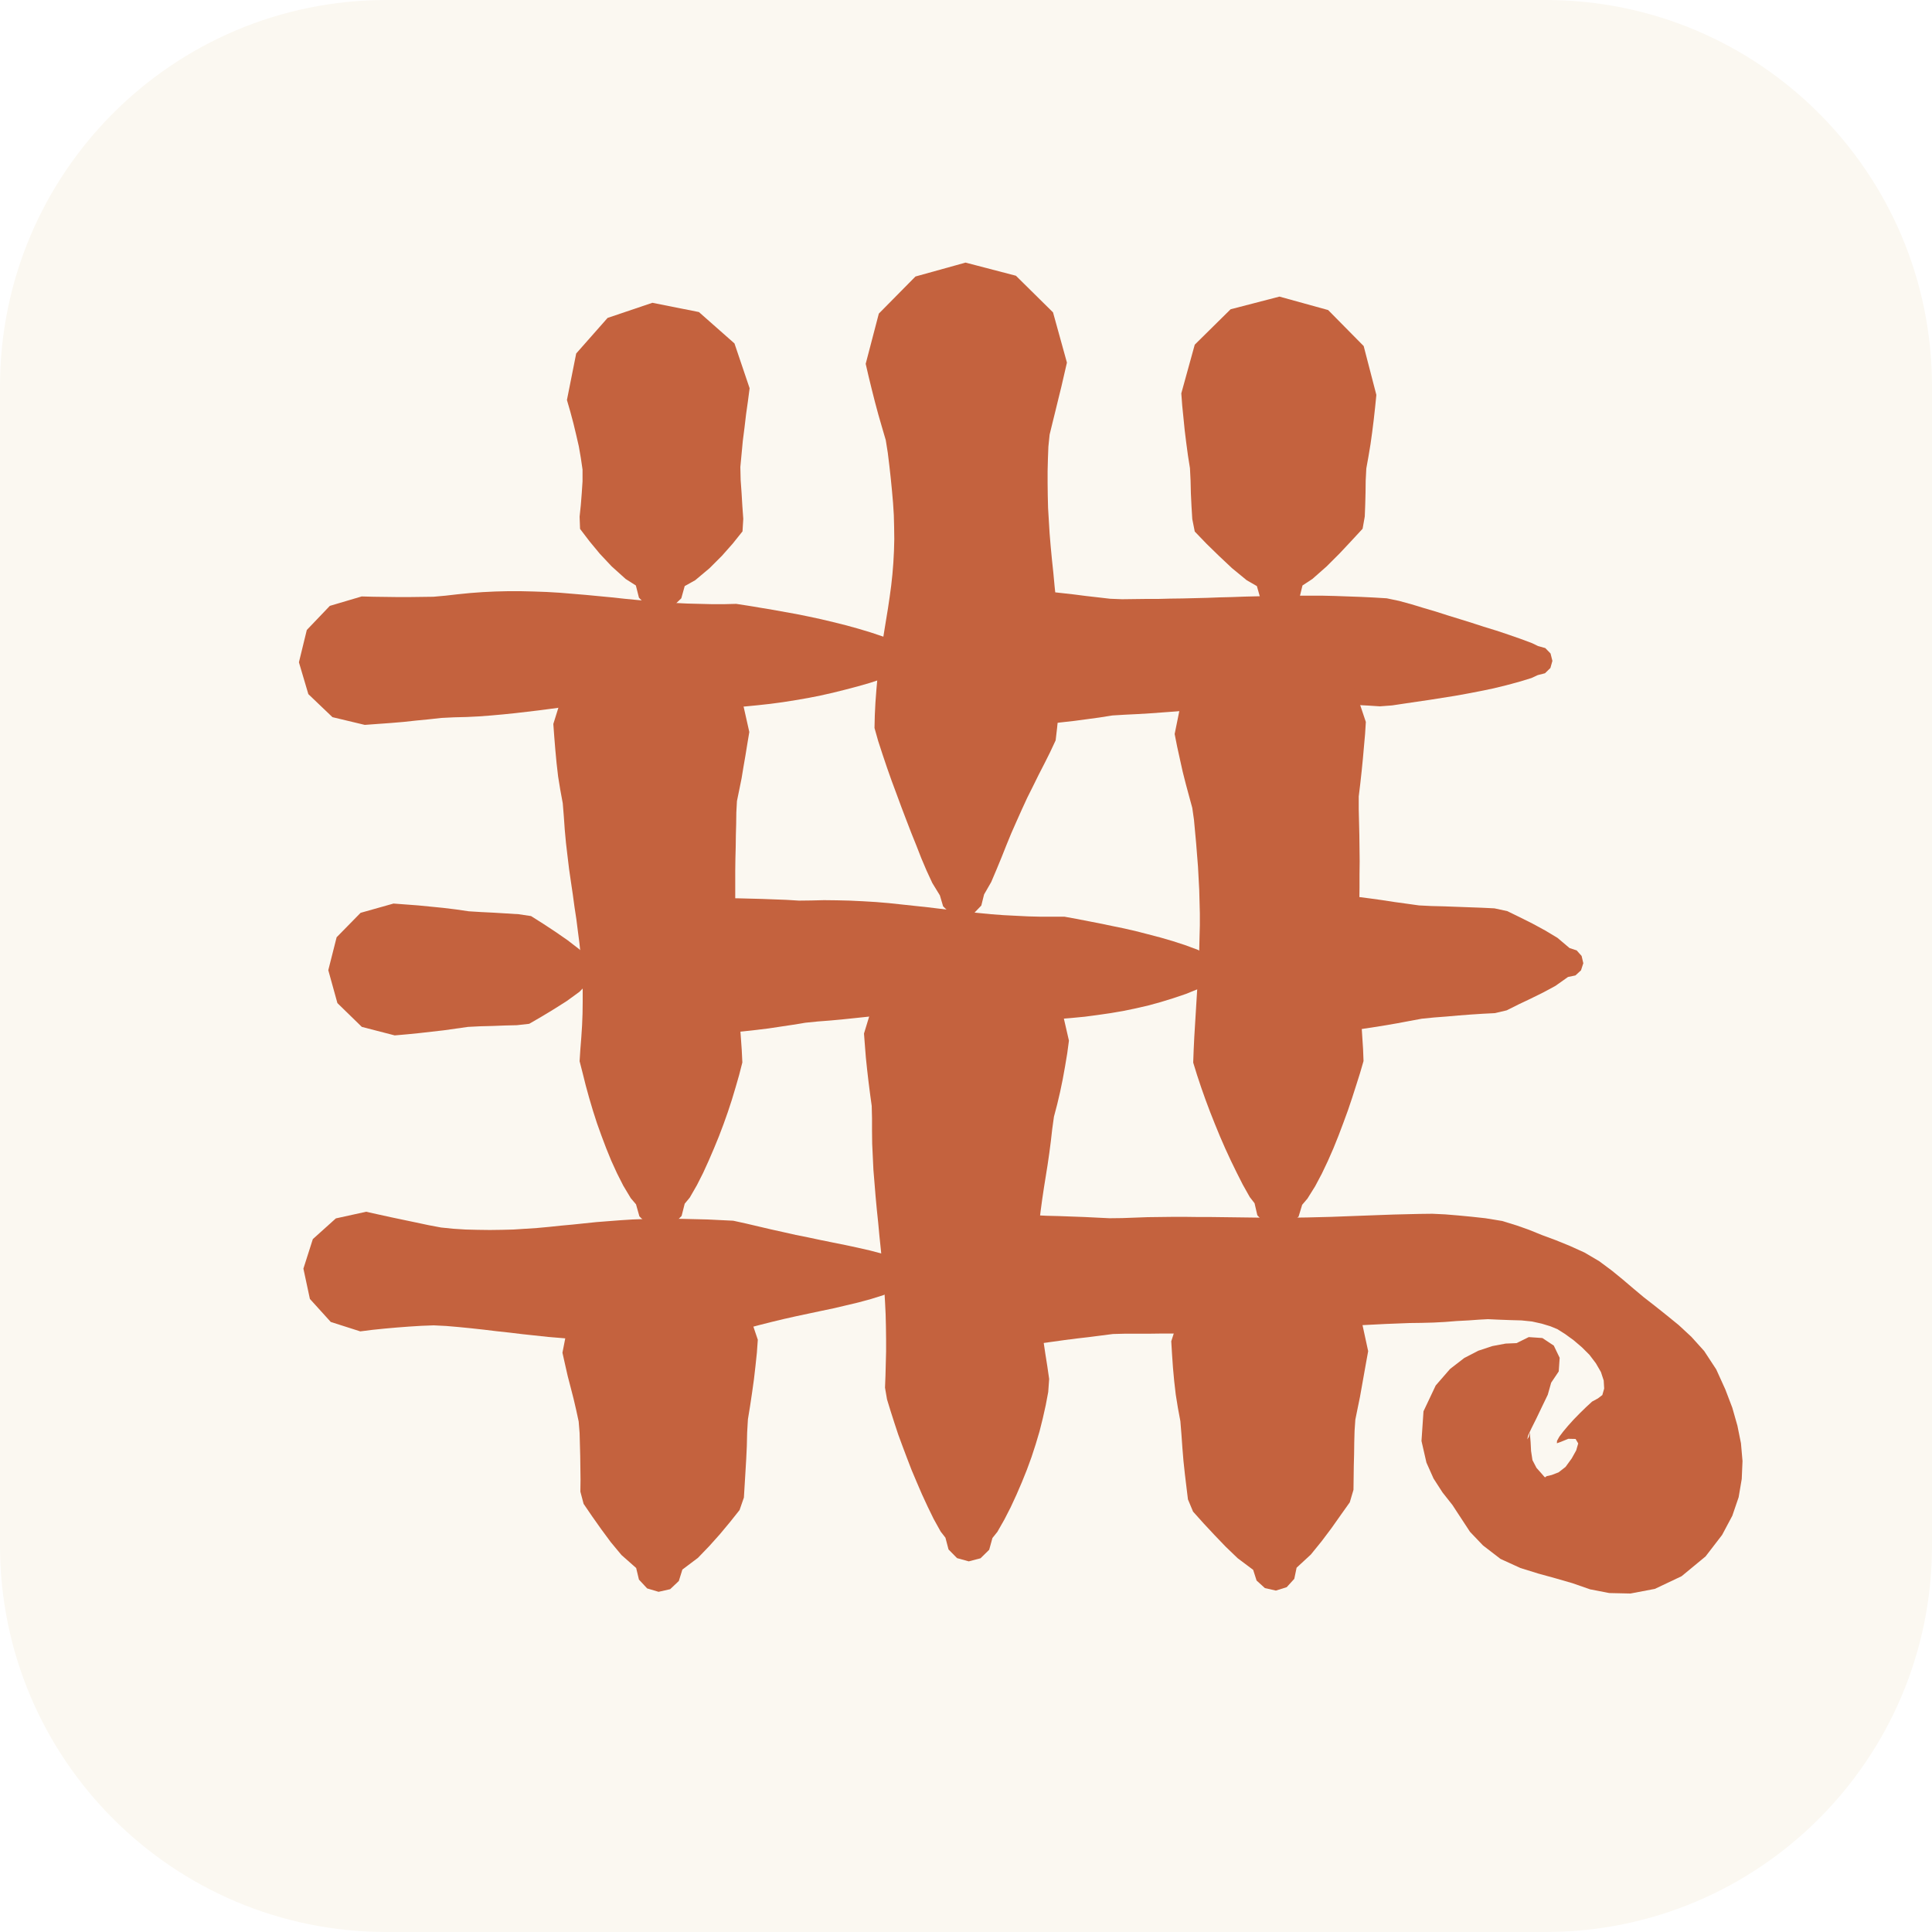
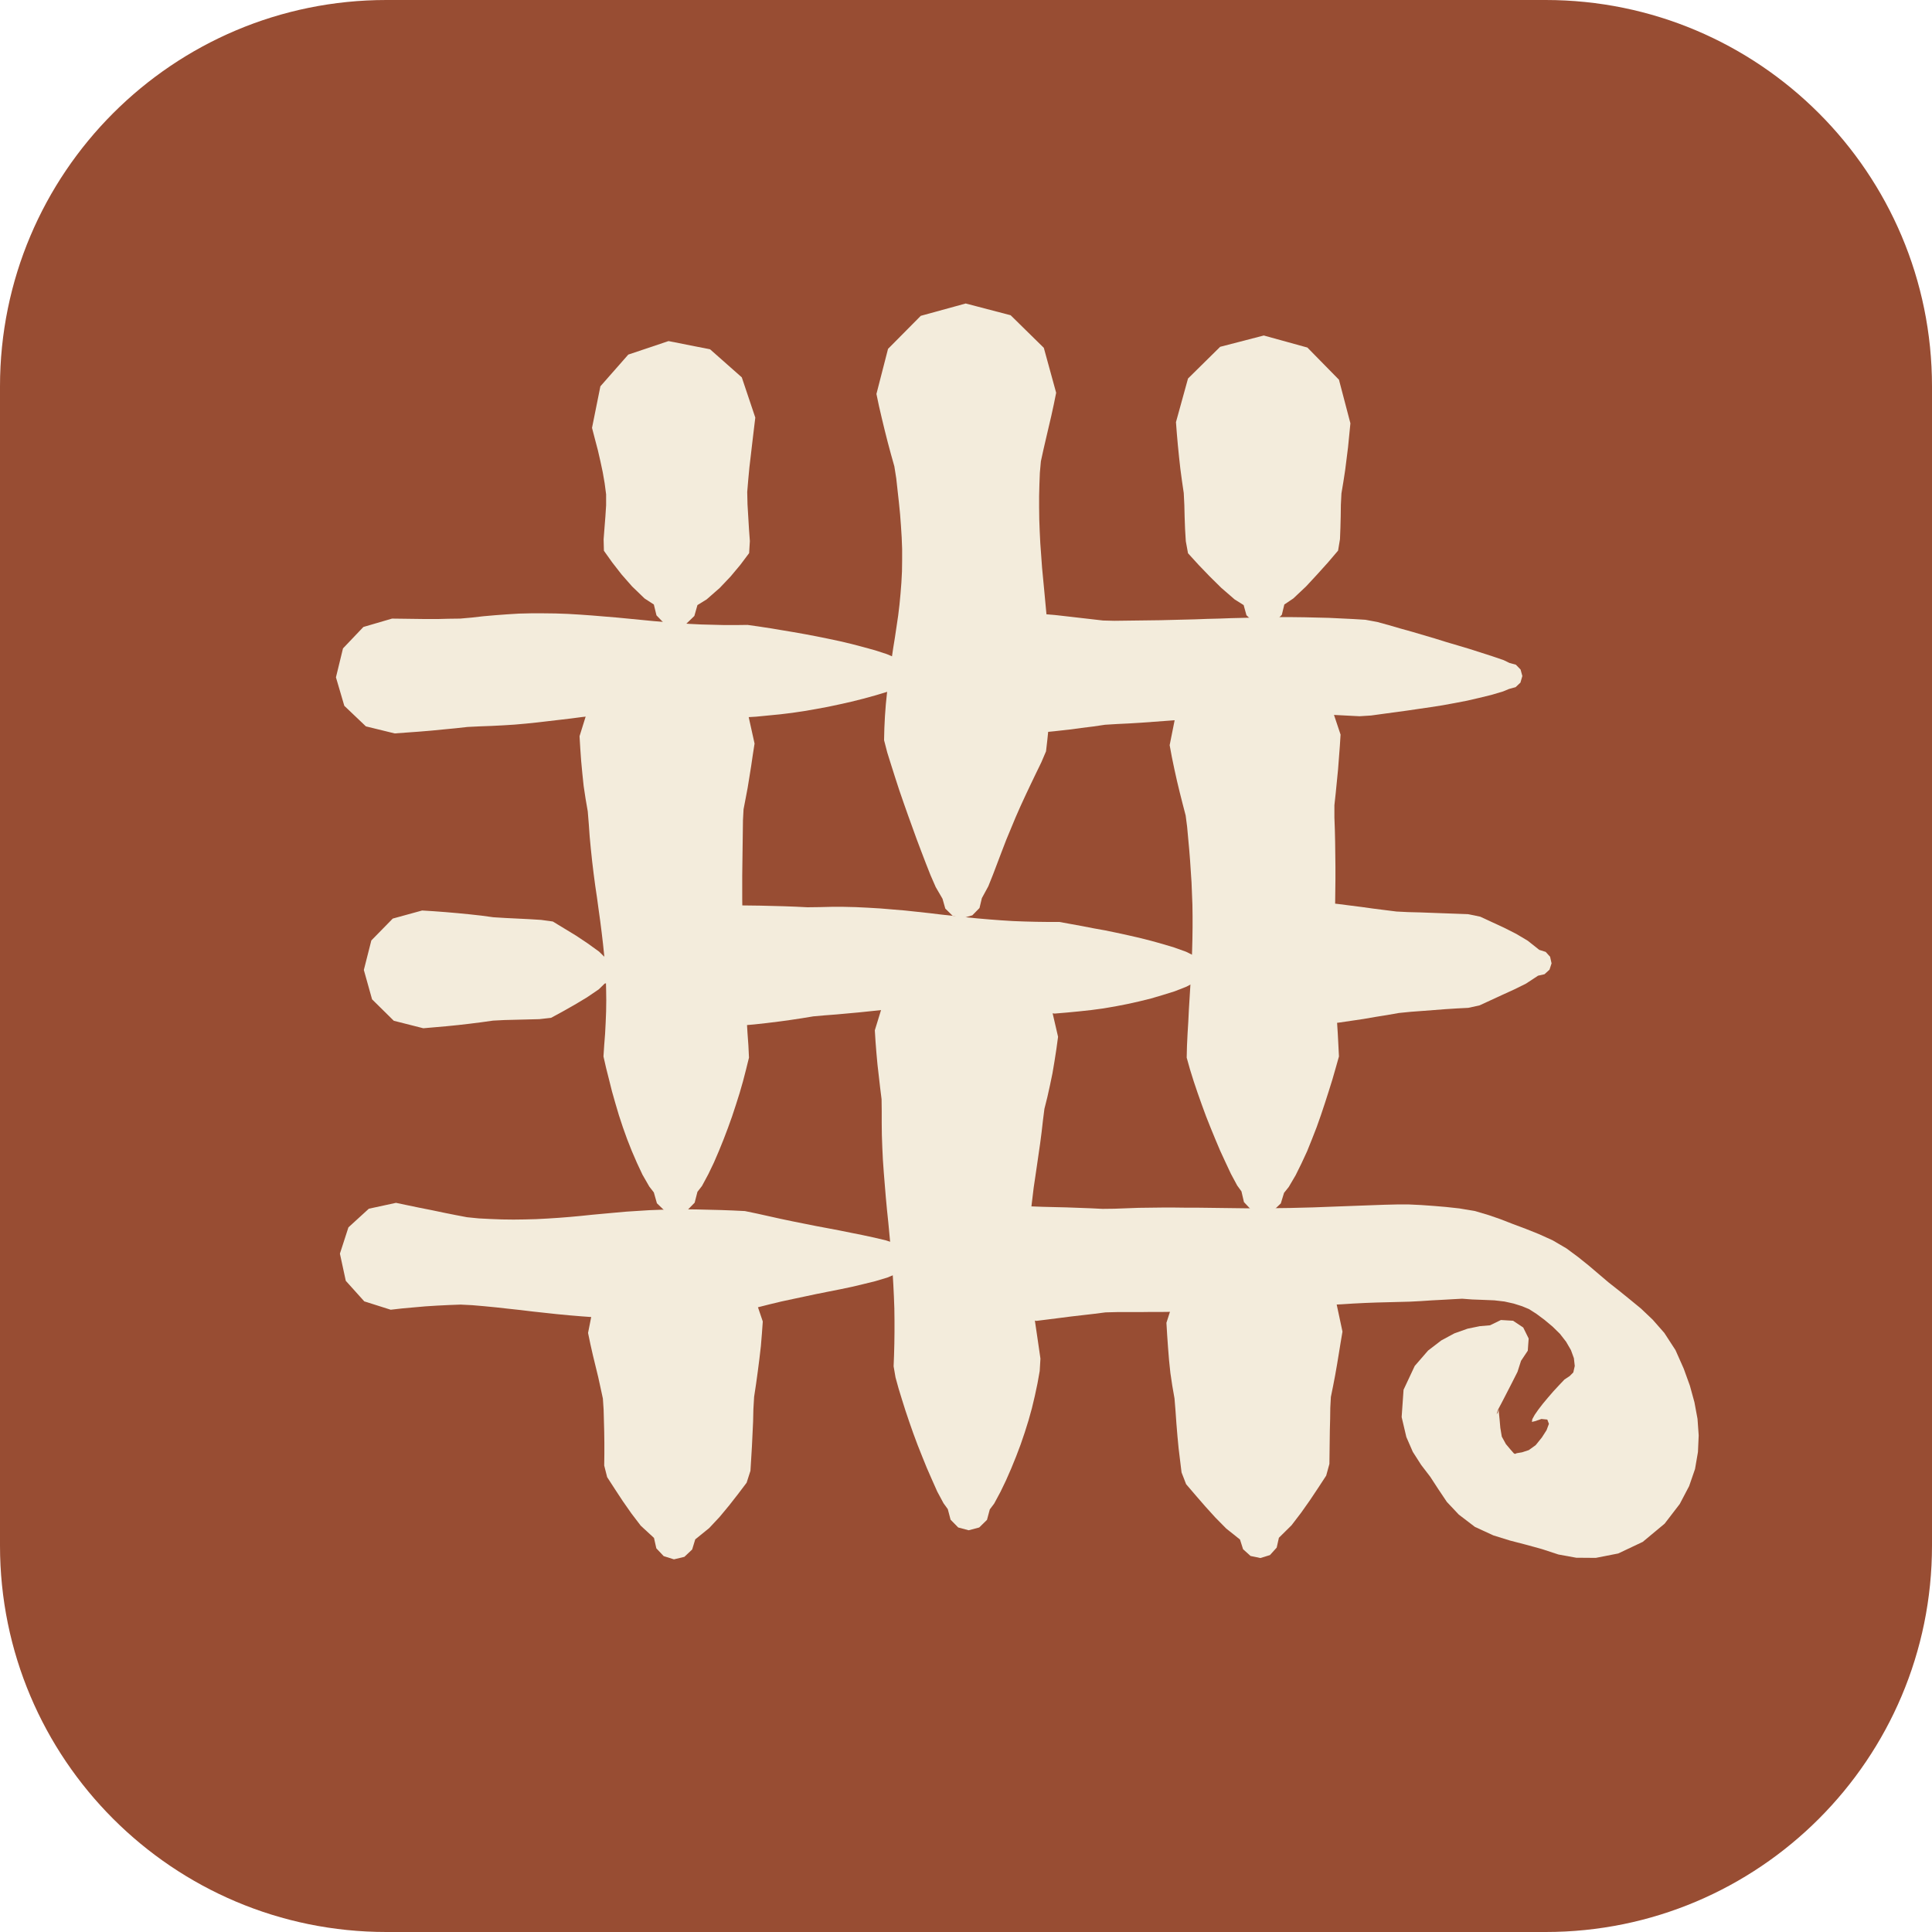
<svg xmlns="http://www.w3.org/2000/svg" viewBox="0 0 100 100" width="64" height="64" role="img" aria-label="Penelope small mark">
-   <rect width="100" height="100" rx="20" fill="#FBF8F1" />
-   <g transform="translate(10 10) scale(0.8)">
-     <path d="M11.10 34.40 L11.92 34.34 L12.75 34.28 L13.59 34.21 L14.42 34.12 L15.24 34.04 L16.06 33.95 L16.88 33.91 L17.69 33.89 L18.49 33.85 L19.28 33.79 L20.06 33.72 L20.84 33.64 L21.61 33.55 L22.37 33.46 L23.13 33.36 L23.88 33.26 L24.64 33.17 L25.40 33.09 L26.16 33.02 L26.92 32.97 L27.69 32.93 L28.47 32.90 L29.25 32.90 L30.04 32.91 L30.83 32.94 L31.63 32.99 L32.43 33.04 L33.24 33.11 L34.05 33.19 L34.87 33.26 L35.69 33.21 L36.51 33.13 L37.33 33.04 L38.15 32.93 L38.97 32.80 L39.78 32.66 L40.59 32.50 L41.39 32.32 L42.19 32.12 L42.99 31.91 L43.79 31.68 L44.58 31.42 L45.39 31.08 L45.90 30.95 L46.28 30.58 L46.42 30.07 L46.29 29.56 L45.92 29.18 L45.41 29.04 L44.62 28.68 L43.81 28.41 L43.01 28.17 L42.21 27.95 L41.41 27.75 L40.61 27.56 L39.82 27.39 L39.03 27.23 L38.25 27.09 L37.47 26.95 L36.69 26.82 L35.91 26.69 L35.13 26.57 L34.35 26.59 L33.56 26.59 L32.77 26.57 L31.97 26.55 L31.17 26.51 L30.36 26.45 L29.55 26.39 L28.73 26.32 L27.91 26.24 L27.08 26.15 L26.24 26.07 L25.40 25.99 L24.56 25.92 L23.72 25.85 L22.87 25.80 L22.03 25.77 L21.19 25.75 L20.36 25.75 L19.54 25.77 L18.72 25.81 L17.91 25.87 L17.11 25.95 L16.32 26.04 L15.54 26.11 L14.76 26.12 L13.98 26.13 L13.21 26.13 L12.45 26.12 L11.68 26.11 L10.90 26.09 L8.84 26.70 L7.35 28.26 L6.84 30.35 L7.45 32.41 L9.01 33.90Z" fill="#C4623E" />
-     <path d="M54.61 34.40 L55.41 34.32 L56.22 34.23 L57.02 34.14 L57.84 34.03 L58.65 33.92 L59.47 33.79 L60.30 33.74 L61.12 33.70 L61.94 33.65 L62.76 33.59 L63.58 33.53 L64.39 33.46 L65.19 33.40 L65.99 33.33 L66.79 33.27 L67.58 33.21 L68.36 33.16 L69.13 33.11 L69.90 33.08 L70.67 33.05 L71.43 33.04 L72.19 33.03 L72.95 33.04 L73.71 33.06 L74.47 33.08 L75.24 33.11 L76.01 33.15 L76.78 33.20 L77.57 33.14 L78.37 33.02 L79.18 32.90 L80.00 32.78 L80.82 32.65 L81.64 32.52 L82.47 32.37 L83.30 32.21 L84.12 32.04 L84.94 31.84 L85.76 31.62 L86.58 31.37 L86.99 31.18 L87.46 31.06 L87.81 30.72 L87.94 30.26 L87.82 29.78 L87.48 29.43 L87.01 29.30 L86.62 29.11 L85.84 28.82 L85.06 28.55 L84.28 28.29 L83.50 28.05 L82.73 27.80 L81.96 27.56 L81.18 27.32 L80.40 27.07 L79.62 26.84 L78.83 26.60 L78.03 26.38 L77.22 26.21 L76.39 26.16 L75.56 26.12 L74.73 26.09 L73.89 26.06 L73.05 26.04 L72.21 26.04 L71.37 26.04 L70.53 26.05 L69.70 26.06 L68.87 26.08 L68.04 26.10 L67.22 26.13 L66.41 26.15 L65.61 26.18 L64.81 26.20 L64.01 26.22 L63.22 26.23 L62.44 26.25 L61.66 26.25 L60.88 26.26 L60.10 26.27 L59.33 26.24 L58.55 26.15 L57.76 26.06 L56.98 25.96 L56.18 25.87 L55.39 25.79 L54.59 25.71 L52.42 26.30 L50.83 27.89 L50.25 30.07 L50.84 32.24 L52.44 33.82Z" fill="#C4623E" />
-     <path d="M13.04 54.49 L13.84 54.42 L14.64 54.34 L15.43 54.25 L16.22 54.16 L17.00 54.05 L17.78 53.94 L18.57 53.90 L19.36 53.88 L20.14 53.85 L20.94 53.83 L21.74 53.74 L22.55 53.27 L23.36 52.78 L24.18 52.26 L24.99 51.67 L25.39 51.26 L25.87 51.13 L26.22 50.79 L26.35 50.31 L26.23 49.84 L25.88 49.49 L25.41 49.35 L25.01 48.94 L24.22 48.33 L23.44 47.79 L22.65 47.27 L21.86 46.77 L21.06 46.65 L20.26 46.60 L19.44 46.55 L18.63 46.51 L17.82 46.46 L17.00 46.34 L16.18 46.24 L15.37 46.16 L14.56 46.08 L13.76 46.02 L12.96 45.96 L10.83 46.56 L9.28 48.14 L8.74 50.27 L9.33 52.40 L10.91 53.94Z" fill="#C4623E" />
-     <path d="M34.77 54.31 L35.58 54.23 L36.40 54.14 L37.22 54.04 L38.02 53.92 L38.82 53.80 L39.61 53.67 L40.40 53.59 L41.18 53.53 L41.95 53.46 L42.72 53.38 L43.48 53.30 L44.24 53.22 L45.00 53.14 L45.76 53.06 L46.52 53.00 L47.28 52.95 L48.05 52.92 L48.83 52.90 L49.60 52.90 L50.39 52.92 L51.18 52.96 L51.97 53.01 L52.78 53.08 L53.58 53.16 L54.39 53.25 L55.21 53.34 L56.03 53.43 L56.86 53.36 L57.69 53.28 L58.52 53.17 L59.35 53.05 L60.17 52.91 L60.99 52.74 L61.81 52.55 L62.61 52.33 L63.42 52.08 L64.22 51.81 L65.01 51.49 L65.41 51.26 L65.93 51.12 L66.31 50.73 L66.45 50.20 L66.30 49.68 L65.91 49.30 L65.39 49.17 L64.99 48.95 L64.18 48.65 L63.38 48.39 L62.59 48.16 L61.79 47.95 L61.01 47.75 L60.23 47.57 L59.45 47.41 L58.68 47.25 L57.91 47.10 L57.14 46.95 L56.37 46.81 L55.59 46.81 L54.81 46.81 L54.02 46.79 L53.22 46.75 L52.43 46.71 L51.62 46.65 L50.81 46.57 L50.00 46.49 L49.17 46.40 L48.35 46.30 L47.52 46.20 L46.68 46.11 L45.84 46.02 L45.00 45.93 L44.16 45.86 L43.32 45.81 L42.48 45.77 L41.65 45.75 L40.82 45.74 L40.00 45.76 L39.19 45.77 L38.38 45.72 L37.58 45.69 L36.78 45.66 L36.00 45.64 L35.22 45.62 L34.43 45.61 L32.27 46.28 L30.75 47.94 L30.25 50.13 L30.92 52.28 L32.58 53.81Z" fill="#C4623E" />
-     <path d="M74.62 54.21 L75.43 54.10 L76.25 53.98 L77.06 53.85 L77.88 53.71 L78.68 53.56 L79.49 53.41 L80.29 53.33 L81.08 53.27 L81.87 53.20 L82.66 53.14 L83.43 53.09 L84.21 53.05 L84.98 52.87 L85.76 52.48 L86.54 52.11 L87.33 51.72 L88.13 51.29 L88.95 50.71 L89.43 50.61 L89.79 50.28 L89.94 49.82 L89.83 49.35 L89.51 48.99 L89.05 48.84 L88.27 48.18 L87.47 47.70 L86.66 47.26 L85.84 46.85 L85.02 46.45 L84.19 46.27 L83.37 46.23 L82.54 46.20 L81.73 46.17 L80.92 46.14 L80.11 46.12 L79.31 46.08 L78.52 45.97 L77.72 45.86 L76.94 45.74 L76.15 45.63 L75.37 45.53 L74.58 45.43 L72.39 46.03 L70.79 47.64 L70.21 49.84 L70.81 52.03 L72.42 53.63Z" fill="#C4623E" />
-     <path d="M10.81 73.64 L11.60 73.54 L12.38 73.46 L13.17 73.39 L13.96 73.33 L14.76 73.28 L15.56 73.25 L16.37 73.29 L17.18 73.36 L17.99 73.44 L18.81 73.53 L19.64 73.63 L20.47 73.72 L21.30 73.82 L22.14 73.91 L22.98 74.00 L23.82 74.07 L24.66 74.14 L25.49 74.18 L26.32 74.21 L27.15 74.22 L27.97 74.21 L28.78 74.19 L29.58 74.15 L30.37 74.09 L31.16 74.03 L31.95 73.95 L32.73 73.87 L33.51 73.80 L34.29 73.72 L35.06 73.65 L35.84 73.44 L36.63 73.23 L37.42 73.03 L38.21 72.84 L39.01 72.66 L39.81 72.49 L40.61 72.32 L41.42 72.15 L42.23 71.96 L43.03 71.77 L43.84 71.55 L44.64 71.30 L45.43 70.95 L45.94 70.79 L46.30 70.41 L46.42 69.89 L46.27 69.39 L45.88 69.02 L45.37 68.90 L44.56 68.61 L43.76 68.40 L42.97 68.22 L42.17 68.05 L41.38 67.89 L40.59 67.73 L39.79 67.56 L38.99 67.40 L38.19 67.22 L37.38 67.04 L36.57 66.85 L35.76 66.66 L34.94 66.48 L34.11 66.44 L33.29 66.40 L32.47 66.38 L31.65 66.36 L30.84 66.35 L30.03 66.35 L29.22 66.37 L28.42 66.40 L27.63 66.45 L26.85 66.51 L26.08 66.57 L25.31 66.65 L24.54 66.73 L23.78 66.80 L23.02 66.88 L22.26 66.95 L21.50 67.00 L20.73 67.05 L19.96 67.07 L19.19 67.08 L18.41 67.07 L17.62 67.05 L16.83 67.00 L16.04 66.92 L15.24 66.77 L14.44 66.60 L13.63 66.43 L12.82 66.26 L12.00 66.08 L11.19 65.90 L9.23 66.33 L7.74 67.67 L7.13 69.58 L7.55 71.54 L8.90 73.03Z" fill="#C4623E" />
-     <path d="M54.80 74.42 L55.60 74.31 L56.39 74.20 L57.17 74.10 L57.95 74.01 L58.73 73.91 L59.51 73.81 L60.29 73.79 L61.07 73.79 L61.85 73.79 L62.63 73.78 L63.42 73.78 L64.21 73.77 L65.01 73.77 L65.82 73.75 L66.63 73.73 L67.44 73.71 L68.26 73.68 L69.08 73.64 L69.90 73.60 L70.72 73.56 L71.53 73.51 L72.35 73.45 L73.16 73.40 L73.97 73.35 L74.77 73.29 L75.57 73.24 L76.36 73.20 L77.15 73.16 L77.92 73.13 L78.70 73.10 L79.46 73.09 L80.23 73.07 L80.99 73.03 L81.75 72.97 L82.51 72.93 L83.21 72.88 L83.77 72.85 L84.42 72.88 L85.21 72.91 L85.94 72.93 L86.62 73.00 L87.25 73.14 L87.81 73.31 L88.27 73.50 L88.76 73.81 L89.31 74.21 L89.85 74.67 L90.34 75.16 L90.75 75.70 L91.08 76.27 L91.26 76.82 L91.29 77.34 L91.17 77.76 L90.88 77.98 L90.51 78.18 L90.12 78.54 L89.71 78.94 L89.31 79.35 L88.95 79.75 L88.64 80.12 L88.39 80.45 L88.24 80.72 L88.23 80.88 L88.48 80.79 L88.97 80.59 L89.44 80.60 L89.61 80.89 L89.48 81.34 L89.19 81.86 L88.79 82.41 L88.34 82.76 L87.90 82.93 L87.56 83.01 L87.48 83.08 L87.43 83.06 L87.23 82.83 L86.91 82.47 L86.65 81.97 L86.56 81.38 L86.53 80.81 L86.49 80.33 L86.48 80.17 L86.42 80.46 L86.31 80.63 L86.37 80.37 L86.59 79.90 L86.90 79.28 L87.24 78.57 L87.64 77.74 L87.86 76.96 L88.35 76.23 L88.41 75.35 L88.03 74.56 L87.29 74.07 L86.41 74.01 L85.62 74.40 L84.91 74.43 L84.06 74.59 L83.15 74.89 L82.24 75.36 L81.32 76.07 L80.39 77.14 L79.60 78.81 L79.47 80.73 L79.79 82.13 L80.25 83.16 L80.83 84.06 L81.47 84.87 L82.02 85.71 L82.61 86.61 L83.45 87.49 L84.58 88.36 L85.87 88.95 L87.03 89.31 L88.12 89.61 L89.23 89.93 L90.38 90.33 L91.62 90.57 L92.99 90.60 L94.57 90.30 L96.30 89.48 L97.85 88.20 L98.92 86.81 L99.58 85.57 L99.99 84.37 L100.19 83.19 L100.24 82.03 L100.14 80.88 L99.91 79.74 L99.58 78.58 L99.13 77.40 L98.54 76.10 L97.76 74.91 L96.93 73.99 L96.11 73.23 L95.31 72.58 L94.57 71.99 L93.85 71.43 L93.17 70.86 L92.50 70.29 L91.79 69.71 L90.97 69.10 L90.02 68.54 L89.07 68.11 L88.16 67.74 L87.27 67.41 L86.43 67.07 L85.64 66.79 L84.70 66.50 L83.61 66.32 L82.69 66.22 L81.85 66.14 L81.01 66.07 L80.17 66.03 L79.34 66.04 L78.50 66.06 L77.68 66.08 L76.85 66.11 L76.04 66.14 L75.23 66.17 L74.43 66.20 L73.63 66.23 L72.84 66.25 L72.05 66.27 L71.27 66.28 L70.48 66.28 L69.70 66.28 L68.92 66.28 L68.14 66.27 L67.36 66.26 L66.57 66.25 L65.78 66.24 L64.99 66.24 L64.19 66.23 L63.38 66.23 L62.57 66.24 L61.75 66.25 L60.93 66.28 L60.11 66.31 L59.29 66.32 L58.47 66.28 L57.65 66.24 L56.83 66.21 L56.01 66.18 L55.20 66.16 L54.40 66.12 L52.35 66.78 L50.91 68.37 L50.45 70.47 L51.11 72.52 L52.70 73.96Z" fill="#C4623E" />
-     <path d="M24.18 13.38 L24.40 14.14 L24.60 14.89 L24.78 15.64 L24.95 16.38 L25.08 17.13 L25.19 17.88 L25.19 18.64 L25.14 19.40 L25.08 20.16 L25.00 20.93 L25.03 21.72 L25.64 22.52 L26.31 23.33 L27.07 24.14 L27.98 24.96 L28.64 25.38 L28.84 26.17 L29.41 26.75 L30.20 26.98 L30.99 26.78 L31.58 26.21 L31.80 25.42 L32.48 25.04 L33.41 24.26 L34.20 23.47 L34.90 22.68 L35.54 21.88 L35.59 21.07 L35.53 20.24 L35.48 19.40 L35.42 18.56 L35.40 17.72 L35.48 16.87 L35.56 16.02 L35.67 15.16 L35.77 14.31 L35.89 13.46 L36.00 12.62 L35.02 9.72 L32.72 7.69 L29.71 7.09 L26.81 8.07 L24.78 10.37Z" fill="#C4623E" />
-     <path d="M23.30 34.34 L23.36 35.16 L23.43 36.02 L23.51 36.87 L23.61 37.74 L23.75 38.60 L23.91 39.47 L23.98 40.33 L24.04 41.19 L24.12 42.05 L24.22 42.90 L24.32 43.73 L24.44 44.56 L24.56 45.37 L24.67 46.18 L24.79 46.97 L24.89 47.76 L24.99 48.53 L25.07 49.30 L25.13 50.07 L25.17 50.82 L25.20 51.58 L25.20 52.34 L25.19 53.09 L25.16 53.85 L25.11 54.62 L25.05 55.38 L25.00 56.16 L25.20 56.94 L25.40 57.74 L25.62 58.54 L25.86 59.35 L26.12 60.16 L26.41 60.97 L26.72 61.79 L27.05 62.60 L27.42 63.41 L27.83 64.22 L28.31 65.02 L28.65 65.42 L28.87 66.20 L29.46 66.77 L30.25 66.97 L31.03 66.75 L31.60 66.17 L31.80 65.38 L32.13 64.98 L32.59 64.18 L32.99 63.39 L33.35 62.60 L33.69 61.81 L34.01 61.03 L34.31 60.24 L34.59 59.45 L34.85 58.66 L35.09 57.86 L35.32 57.06 L35.53 56.24 L35.49 55.42 L35.43 54.58 L35.37 53.75 L35.32 52.91 L35.27 52.06 L35.22 51.22 L35.18 50.38 L35.15 49.53 L35.12 48.70 L35.09 47.87 L35.08 47.04 L35.07 46.23 L35.07 45.42 L35.07 44.63 L35.07 43.84 L35.08 43.07 L35.10 42.30 L35.11 41.55 L35.13 40.81 L35.14 40.07 L35.18 39.33 L35.33 38.60 L35.48 37.86 L35.60 37.13 L35.73 36.38 L35.85 35.64 L35.98 34.86 L35.26 31.66 L33.04 29.24 L29.90 28.26 L26.70 28.98 L24.28 31.20Z" fill="#C4623E" />
-     <path d="M23.89 75.02 L24.06 75.78 L24.23 76.53 L24.42 77.26 L24.61 78.00 L24.78 78.73 L24.94 79.47 L25.00 80.21 L25.02 80.95 L25.04 81.70 L25.05 82.46 L25.06 83.23 L25.05 84.01 L25.26 84.80 L25.82 85.62 L26.40 86.44 L27.02 87.28 L27.71 88.11 L28.66 88.95 L28.84 89.70 L29.37 90.27 L30.11 90.49 L30.86 90.32 L31.42 89.79 L31.65 89.05 L32.66 88.29 L33.40 87.52 L34.08 86.76 L34.73 85.98 L35.35 85.20 L35.63 84.39 L35.68 83.57 L35.73 82.74 L35.78 81.90 L35.82 81.05 L35.84 80.19 L35.89 79.33 L36.03 78.47 L36.16 77.60 L36.28 76.74 L36.38 75.87 L36.47 75.02 L36.53 74.18 L35.48 71.08 L33.01 68.92 L29.79 68.28 L26.69 69.33 L24.52 71.80Z" fill="#C4623E" />
-     <path d="M43.51 11.04 L43.70 11.86 L43.90 12.68 L44.11 13.51 L44.33 14.33 L44.57 15.16 L44.81 15.98 L44.94 16.80 L45.04 17.62 L45.13 18.43 L45.21 19.24 L45.28 20.04 L45.33 20.83 L45.35 21.61 L45.36 22.38 L45.34 23.14 L45.30 23.90 L45.24 24.65 L45.16 25.39 L45.06 26.13 L44.95 26.87 L44.83 27.60 L44.71 28.34 L44.59 29.09 L44.47 29.84 L44.37 30.60 L44.27 31.37 L44.20 32.16 L44.14 32.96 L44.10 33.77 L44.08 34.60 L44.32 35.45 L44.60 36.31 L44.89 37.17 L45.19 38.02 L45.51 38.88 L45.82 39.72 L46.14 40.56 L46.46 41.39 L46.79 42.21 L47.11 43.03 L47.45 43.83 L47.82 44.63 L48.31 45.43 L48.52 46.14 L49.05 46.65 L49.77 46.83 L50.48 46.62 L50.99 46.09 L51.17 45.37 L51.63 44.57 L51.97 43.77 L52.30 42.97 L52.61 42.19 L52.93 41.41 L53.27 40.64 L53.61 39.88 L53.96 39.12 L54.33 38.38 L54.70 37.63 L55.08 36.89 L55.45 36.15 L55.80 35.40 L55.89 34.63 L55.97 33.84 L56.03 33.04 L56.07 32.23 L56.09 31.40 L56.09 30.56 L56.07 29.71 L56.03 28.86 L55.97 28.00 L55.90 27.13 L55.82 26.27 L55.73 25.41 L55.65 24.55 L55.56 23.70 L55.48 22.86 L55.41 22.02 L55.36 21.19 L55.31 20.37 L55.29 19.56 L55.28 18.76 L55.28 17.97 L55.30 17.18 L55.33 16.40 L55.41 15.62 L55.60 14.84 L55.79 14.07 L55.98 13.29 L56.17 12.52 L56.35 11.74 L56.53 10.96 L55.63 7.71 L53.23 5.34 L49.97 4.49 L46.73 5.39 L44.36 7.79Z" fill="#C4623E" />
-     <path d="M43.40 54.37 L43.46 55.15 L43.52 55.91 L43.60 56.68 L43.69 57.46 L43.79 58.25 L43.90 59.05 L43.92 59.86 L43.92 60.67 L43.93 61.50 L43.97 62.34 L44.01 63.19 L44.08 64.04 L44.15 64.90 L44.23 65.76 L44.32 66.62 L44.40 67.48 L44.49 68.34 L44.57 69.19 L44.64 70.04 L44.71 70.88 L44.76 71.71 L44.80 72.53 L44.82 73.34 L44.83 74.15 L44.83 74.94 L44.81 75.73 L44.79 76.51 L44.76 77.28 L44.89 78.04 L45.12 78.79 L45.36 79.54 L45.61 80.30 L45.89 81.06 L46.18 81.83 L46.48 82.61 L46.81 83.39 L47.15 84.18 L47.52 84.98 L47.91 85.78 L48.36 86.59 L48.67 86.99 L48.87 87.75 L49.42 88.31 L50.18 88.52 L50.94 88.32 L51.50 87.77 L51.71 87.01 L52.03 86.61 L52.48 85.82 L52.89 85.02 L53.26 84.22 L53.61 83.41 L53.94 82.59 L54.24 81.77 L54.51 80.94 L54.76 80.10 L54.97 79.26 L55.16 78.41 L55.32 77.56 L55.38 76.72 L55.26 75.89 L55.13 75.07 L55.01 74.26 L54.90 73.45 L54.80 72.66 L54.72 71.87 L54.65 71.09 L54.61 70.32 L54.59 69.56 L54.59 68.81 L54.62 68.06 L54.67 67.32 L54.74 66.58 L54.83 65.84 L54.93 65.10 L55.04 64.36 L55.16 63.61 L55.28 62.86 L55.39 62.10 L55.49 61.33 L55.58 60.54 L55.69 59.75 L55.90 58.95 L56.09 58.14 L56.26 57.32 L56.41 56.49 L56.55 55.65 L56.66 54.83 L55.89 51.48 L53.54 48.97 L50.26 47.97 L46.91 48.74 L44.40 51.09Z" fill="#C4623E" />
-     <path d="M63.93 12.95 L63.99 13.75 L64.07 14.54 L64.15 15.34 L64.25 16.15 L64.36 16.97 L64.49 17.79 L64.53 18.61 L64.55 19.43 L64.59 20.26 L64.64 21.08 L64.80 21.89 L65.57 22.69 L66.37 23.47 L67.21 24.26 L68.16 25.04 L68.82 25.42 L69.03 26.16 L69.58 26.69 L70.32 26.88 L71.05 26.67 L71.59 26.12 L71.77 25.38 L72.41 24.96 L73.34 24.14 L74.15 23.33 L74.92 22.51 L75.66 21.71 L75.80 20.92 L75.83 20.14 L75.85 19.37 L75.86 18.59 L75.90 17.81 L76.04 17.03 L76.17 16.25 L76.28 15.46 L76.38 14.66 L76.47 13.85 L76.55 13.05 L75.73 9.89 L73.43 7.56 L70.28 6.69 L67.12 7.51 L64.80 9.80Z" fill="#C4623E" />
-     <path d="M63.50 34.99 L63.66 35.80 L63.84 36.62 L64.02 37.43 L64.22 38.22 L64.43 39.00 L64.64 39.77 L64.75 40.54 L64.82 41.30 L64.89 42.06 L64.95 42.82 L65.01 43.57 L65.05 44.32 L65.09 45.07 L65.11 45.83 L65.13 46.60 L65.13 47.37 L65.11 48.14 L65.09 48.93 L65.06 49.72 L65.02 50.52 L64.97 51.33 L64.92 52.14 L64.87 52.96 L64.82 53.78 L64.77 54.60 L64.73 55.43 L64.70 56.25 L64.95 57.06 L65.22 57.87 L65.50 58.66 L65.80 59.46 L66.11 60.24 L66.43 61.02 L66.77 61.80 L67.13 62.58 L67.51 63.36 L67.91 64.15 L68.36 64.95 L68.67 65.35 L68.85 66.13 L69.40 66.71 L70.16 66.94 L70.94 66.76 L71.52 66.21 L71.75 65.45 L72.09 65.05 L72.59 64.25 L73.02 63.44 L73.41 62.62 L73.77 61.80 L74.10 60.98 L74.41 60.16 L74.71 59.34 L74.98 58.54 L75.24 57.73 L75.49 56.94 L75.72 56.15 L75.69 55.37 L75.64 54.60 L75.59 53.82 L75.55 53.04 L75.51 52.26 L75.48 51.47 L75.46 50.68 L75.44 49.88 L75.43 49.07 L75.43 48.26 L75.43 47.43 L75.44 46.60 L75.45 45.77 L75.46 44.93 L75.46 44.08 L75.47 43.23 L75.46 42.38 L75.45 41.54 L75.43 40.70 L75.41 39.86 L75.41 39.03 L75.51 38.20 L75.60 37.38 L75.68 36.57 L75.75 35.78 L75.82 35.00 L75.87 34.21 L74.85 31.17 L72.44 29.05 L69.30 28.41 L66.26 29.44 L64.14 31.84Z" fill="#C4623E" />
-     <path d="M63.28 74.28 L63.33 75.11 L63.39 75.98 L63.47 76.85 L63.57 77.72 L63.71 78.59 L63.87 79.45 L63.94 80.32 L64.00 81.17 L64.07 82.02 L64.16 82.86 L64.26 83.69 L64.36 84.51 L64.69 85.30 L65.38 86.07 L66.08 86.82 L66.80 87.57 L67.58 88.32 L68.58 89.07 L68.80 89.76 L69.34 90.25 L70.05 90.41 L70.75 90.19 L71.24 89.65 L71.39 88.93 L72.31 88.08 L73.00 87.23 L73.64 86.38 L74.24 85.53 L74.83 84.70 L75.07 83.89 L75.08 83.11 L75.09 82.34 L75.11 81.58 L75.12 80.83 L75.14 80.08 L75.19 79.35 L75.34 78.61 L75.49 77.88 L75.62 77.15 L75.75 76.42 L75.88 75.69 L76.02 74.92 L75.32 71.69 L73.11 69.24 L69.97 68.23 L66.74 68.92 L64.29 71.14Z" fill="#C4623E" />
+   <rect width="100" height="100" rx="20" fill="#984D33" />
+   <g transform="translate(12 12) scale(0.76)">
+     <path d="M11.09 34.16 L11.91 34.10 L12.74 34.04 L13.58 33.97 L14.40 33.89 L15.23 33.81 L16.05 33.72 L16.86 33.68 L17.67 33.65 L18.47 33.61 L19.26 33.56 L20.05 33.49 L20.82 33.41 L21.59 33.32 L22.36 33.23 L23.12 33.14 L23.88 33.04 L24.64 32.96 L25.40 32.88 L26.16 32.82 L26.93 32.77 L27.70 32.73 L28.48 32.71 L29.26 32.71 L30.05 32.72 L30.84 32.75 L31.64 32.80 L32.44 32.85 L33.25 32.92 L34.06 32.99 L34.88 33.07 L35.70 33.02 L36.52 32.94 L37.34 32.86 L38.16 32.76 L38.97 32.64 L39.78 32.50 L40.59 32.35 L41.39 32.18 L42.19 32.00 L42.99 31.80 L43.79 31.58 L44.59 31.34 L45.39 31.02 L45.87 30.90 L46.23 30.55 L46.36 30.07 L46.24 29.59 L45.89 29.23 L45.41 29.10 L44.61 28.76 L43.81 28.50 L43.01 28.28 L42.21 28.07 L41.41 27.88 L40.61 27.71 L39.82 27.55 L39.03 27.40 L38.24 27.26 L37.46 27.13 L36.68 27.00 L35.90 26.88 L35.12 26.77 L34.34 26.78 L33.55 26.78 L32.76 26.76 L31.96 26.74 L31.16 26.70 L30.35 26.64 L29.54 26.58 L28.72 26.51 L27.90 26.43 L27.07 26.35 L26.24 26.27 L25.40 26.20 L24.56 26.13 L23.72 26.07 L22.88 26.02 L22.04 25.99 L21.21 25.98 L20.38 25.98 L19.55 26.00 L18.74 26.05 L17.93 26.11 L17.13 26.18 L16.34 26.27 L15.55 26.34 L14.77 26.35 L14.00 26.37 L13.22 26.37 L12.46 26.36 L11.69 26.35 L10.91 26.34 L8.96 26.91 L7.57 28.37 L7.09 30.34 L7.66 32.28 L9.13 33.68Z" fill="#F3ECDC" />
+     <path d="M54.61 34.15 L55.41 34.07 L56.21 33.99 L57.02 33.90 L57.84 33.79 L58.65 33.69 L59.47 33.57 L60.29 33.52 L61.11 33.48 L61.93 33.43 L62.75 33.37 L63.57 33.31 L64.38 33.25 L65.18 33.19 L65.98 33.12 L66.78 33.06 L67.57 33.00 L68.35 32.95 L69.13 32.91 L69.90 32.87 L70.67 32.85 L71.43 32.83 L72.19 32.83 L72.95 32.83 L73.72 32.85 L74.48 32.87 L75.25 32.91 L76.02 32.95 L76.80 32.99 L77.59 32.94 L78.39 32.83 L79.20 32.72 L80.01 32.61 L80.83 32.49 L81.65 32.37 L82.48 32.24 L83.30 32.09 L84.13 31.93 L84.95 31.74 L85.77 31.54 L86.58 31.30 L86.99 31.13 L87.43 31.01 L87.76 30.70 L87.89 30.25 L87.77 29.81 L87.45 29.48 L87.01 29.36 L86.62 29.17 L85.83 28.90 L85.05 28.65 L84.27 28.40 L83.50 28.17 L82.72 27.94 L81.95 27.70 L81.17 27.47 L80.39 27.24 L79.60 27.02 L78.81 26.79 L78.01 26.57 L77.20 26.42 L76.38 26.37 L75.55 26.33 L74.72 26.29 L73.88 26.27 L73.05 26.25 L72.21 26.24 L71.37 26.24 L70.53 26.25 L69.70 26.27 L68.87 26.29 L68.05 26.31 L67.23 26.34 L66.42 26.36 L65.62 26.39 L64.82 26.41 L64.02 26.43 L63.23 26.45 L62.45 26.46 L61.67 26.47 L60.89 26.48 L60.11 26.49 L59.33 26.47 L58.55 26.38 L57.76 26.29 L56.98 26.20 L56.19 26.11 L55.39 26.04 L54.59 25.97 L52.55 26.52 L51.05 28.02 L50.51 30.07 L51.06 32.11 L52.56 33.60Z" fill="#F3ECDC" />
+     <path d="M13.04 54.24 L13.84 54.17 L14.64 54.10 L15.43 54.02 L16.21 53.93 L17.00 53.83 L17.79 53.72 L18.57 53.68 L19.36 53.66 L20.15 53.64 L20.94 53.62 L21.74 53.53 L22.55 53.09 L23.36 52.63 L24.18 52.14 L24.99 51.59 L25.39 51.20 L25.84 51.08 L26.17 50.76 L26.30 50.31 L26.18 49.86 L25.85 49.53 L25.41 49.41 L25.01 49.02 L24.22 48.45 L23.44 47.93 L22.65 47.45 L21.86 46.97 L21.06 46.86 L20.25 46.81 L19.44 46.77 L18.63 46.73 L17.81 46.68 L17.00 46.57 L16.19 46.48 L15.37 46.40 L14.56 46.33 L13.76 46.27 L12.96 46.22 L10.96 46.77 L9.50 48.26 L8.99 50.27 L9.55 52.27 L11.03 53.73Z" fill="#F3ECDC" />
+     <path d="M34.76 54.05 L35.57 53.98 L36.39 53.89 L37.20 53.79 L38.01 53.68 L38.81 53.56 L39.60 53.43 L40.39 53.36 L41.17 53.30 L41.94 53.23 L42.71 53.16 L43.48 53.08 L44.24 53.00 L45.00 52.92 L45.76 52.86 L46.52 52.80 L47.29 52.75 L48.06 52.72 L48.84 52.71 L49.62 52.71 L50.40 52.73 L51.19 52.77 L51.99 52.83 L52.79 52.89 L53.59 52.97 L54.41 53.06 L55.22 53.15 L56.04 53.24 L56.87 53.17 L57.70 53.09 L58.53 53.00 L59.35 52.89 L60.17 52.75 L60.99 52.59 L61.80 52.41 L62.61 52.21 L63.42 51.97 L64.22 51.72 L65.01 51.41 L65.41 51.20 L65.90 51.07 L66.26 50.70 L66.39 50.21 L66.25 49.71 L65.88 49.36 L65.39 49.23 L64.99 49.03 L64.18 48.74 L63.38 48.50 L62.59 48.28 L61.80 48.08 L61.01 47.90 L60.23 47.73 L59.45 47.57 L58.67 47.43 L57.90 47.28 L57.13 47.14 L56.36 47.00 L55.58 47.00 L54.79 46.99 L54.01 46.97 L53.21 46.94 L52.41 46.89 L51.61 46.83 L50.80 46.76 L49.98 46.68 L49.16 46.59 L48.34 46.50 L47.51 46.40 L46.68 46.31 L45.84 46.22 L45.00 46.15 L44.16 46.08 L43.32 46.03 L42.49 45.99 L41.66 45.97 L40.83 45.97 L40.01 45.99 L39.20 46.00 L38.39 45.96 L37.59 45.93 L36.80 45.91 L36.01 45.89 L35.23 45.88 L34.44 45.87 L32.41 46.50 L30.97 48.05 L30.51 50.12 L31.14 52.15 L32.70 53.58Z" fill="#F3ECDC" />
+     <path d="M74.62 53.95 L75.43 53.85 L76.25 53.73 L77.06 53.61 L77.87 53.47 L78.68 53.34 L79.48 53.20 L80.28 53.12 L81.08 53.06 L81.87 53.00 L82.65 52.94 L83.43 52.89 L84.21 52.85 L84.98 52.68 L85.76 52.32 L86.54 51.96 L87.33 51.60 L88.14 51.20 L88.96 50.66 L89.40 50.56 L89.74 50.25 L89.88 49.82 L89.78 49.37 L89.48 49.04 L89.04 48.90 L88.26 48.28 L87.47 47.81 L86.66 47.40 L85.84 47.02 L85.02 46.64 L84.19 46.47 L83.37 46.44 L82.55 46.41 L81.73 46.38 L80.92 46.35 L80.12 46.33 L79.32 46.29 L78.52 46.19 L77.73 46.09 L76.94 45.98 L76.15 45.88 L75.37 45.78 L74.58 45.69 L72.52 46.25 L71.01 47.77 L70.47 49.84 L71.03 51.90 L72.55 53.40Z" fill="#F3ECDC" />
+     <path d="M10.82 73.41 L11.61 73.32 L12.39 73.25 L13.18 73.18 L13.97 73.13 L14.77 73.09 L15.58 73.06 L16.38 73.10 L17.19 73.17 L18.01 73.25 L18.82 73.34 L19.65 73.43 L20.48 73.53 L21.31 73.62 L22.14 73.71 L22.98 73.79 L23.82 73.86 L24.65 73.92 L25.49 73.96 L26.32 73.99 L27.14 73.99 L27.96 73.99 L28.76 73.96 L29.57 73.92 L30.36 73.87 L31.15 73.80 L31.94 73.73 L32.72 73.65 L33.50 73.58 L34.28 73.50 L35.06 73.44 L35.84 73.24 L36.63 73.04 L37.42 72.85 L38.21 72.68 L39.01 72.51 L39.81 72.34 L40.61 72.18 L41.42 72.02 L42.23 71.85 L43.03 71.66 L43.84 71.46 L44.64 71.22 L45.43 70.89 L45.91 70.74 L46.25 70.38 L46.36 69.89 L46.22 69.42 L45.85 69.08 L45.37 68.96 L44.56 68.69 L43.76 68.50 L42.97 68.33 L42.17 68.17 L41.38 68.01 L40.59 67.86 L39.79 67.71 L38.99 67.55 L38.19 67.39 L37.38 67.22 L36.57 67.04 L35.76 66.86 L34.94 66.69 L34.12 66.65 L33.30 66.62 L32.48 66.60 L31.66 66.58 L30.85 66.57 L30.04 66.58 L29.23 66.60 L28.44 66.63 L27.64 66.68 L26.86 66.73 L26.08 66.80 L25.31 66.87 L24.55 66.94 L23.78 67.02 L23.02 67.09 L22.26 67.15 L21.49 67.20 L20.72 67.24 L19.95 67.26 L19.18 67.27 L18.39 67.26 L17.61 67.23 L16.82 67.19 L16.02 67.11 L15.23 66.96 L14.43 66.80 L13.62 66.63 L12.81 66.47 L11.99 66.30 L11.18 66.13 L9.33 66.53 L7.94 67.80 L7.36 69.59 L7.76 71.44 L9.02 72.84Z" fill="#F3ECDC" />
+     <path d="M54.79 74.17 L55.59 74.07 L56.38 73.97 L57.16 73.87 L57.94 73.78 L58.72 73.69 L59.50 73.59 L60.28 73.57 L61.06 73.57 L61.84 73.57 L62.63 73.56 L63.42 73.56 L64.21 73.55 L65.01 73.54 L65.82 73.53 L66.62 73.51 L67.44 73.49 L68.25 73.46 L69.07 73.43 L69.89 73.39 L70.71 73.34 L71.53 73.29 L72.34 73.24 L73.15 73.19 L73.96 73.14 L74.76 73.08 L75.56 73.04 L76.35 72.99 L77.14 72.95 L77.92 72.92 L78.69 72.90 L79.46 72.88 L80.23 72.86 L80.99 72.82 L81.75 72.77 L82.52 72.73 L83.22 72.69 L83.79 72.66 L84.46 72.71 L85.25 72.74 L85.98 72.77 L86.67 72.85 L87.30 72.99 L87.87 73.17 L88.35 73.37 L88.85 73.69 L89.40 74.10 L89.95 74.56 L90.45 75.05 L90.87 75.59 L91.20 76.16 L91.40 76.71 L91.46 77.24 L91.36 77.68 L91.11 77.93 L90.76 78.16 L90.40 78.54 L90.01 78.96 L89.63 79.40 L89.28 79.82 L88.98 80.21 L88.73 80.57 L88.57 80.86 L88.54 81.05 L88.75 81.00 L89.19 80.85 L89.59 80.89 L89.70 81.18 L89.54 81.61 L89.22 82.11 L88.80 82.63 L88.33 82.97 L87.87 83.12 L87.51 83.18 L87.39 83.23 L87.31 83.19 L87.09 82.94 L86.77 82.56 L86.49 82.05 L86.39 81.45 L86.34 80.88 L86.29 80.39 L86.27 80.18 L86.22 80.41 L86.14 80.53 L86.22 80.24 L86.47 79.77 L86.79 79.15 L87.15 78.45 L87.56 77.64 L87.80 76.89 L88.26 76.20 L88.32 75.37 L87.95 74.62 L87.26 74.16 L86.43 74.11 L85.69 74.47 L84.99 74.53 L84.16 74.70 L83.26 75.02 L82.37 75.50 L81.47 76.19 L80.56 77.24 L79.80 78.86 L79.67 80.72 L79.99 82.08 L80.43 83.09 L81.00 83.98 L81.62 84.79 L82.16 85.62 L82.75 86.50 L83.56 87.36 L84.66 88.20 L85.92 88.78 L87.05 89.13 L88.13 89.41 L89.22 89.71 L90.35 90.08 L91.56 90.30 L92.89 90.31 L94.42 90.01 L96.09 89.22 L97.58 87.98 L98.61 86.64 L99.25 85.42 L99.65 84.26 L99.85 83.10 L99.90 81.97 L99.82 80.84 L99.61 79.71 L99.30 78.58 L98.88 77.42 L98.32 76.16 L97.56 74.99 L96.77 74.09 L95.97 73.33 L95.19 72.69 L94.46 72.10 L93.75 71.54 L93.08 70.97 L92.41 70.40 L91.70 69.83 L90.89 69.23 L89.95 68.68 L89.02 68.26 L88.12 67.90 L87.24 67.57 L86.39 67.24 L85.61 66.97 L84.67 66.69 L83.60 66.51 L82.68 66.41 L81.85 66.34 L81.01 66.28 L80.17 66.24 L79.34 66.24 L78.51 66.26 L77.68 66.29 L76.86 66.32 L76.05 66.35 L75.24 66.38 L74.44 66.41 L73.64 66.44 L72.85 66.46 L72.06 66.48 L71.27 66.49 L70.49 66.50 L69.71 66.50 L68.93 66.50 L68.15 66.49 L67.36 66.48 L66.58 66.47 L65.78 66.46 L64.99 66.46 L64.19 66.45 L63.38 66.45 L62.57 66.46 L61.76 66.47 L60.94 66.50 L60.12 66.53 L59.30 66.54 L58.48 66.50 L57.66 66.47 L56.84 66.44 L56.02 66.42 L55.21 66.40 L54.41 66.37 L52.48 66.99 L51.12 68.48 L50.70 70.46 L51.32 72.39 L52.81 73.75Z" fill="#F3ECDC" />
+     <path d="M24.53 13.35 L24.73 14.12 L24.93 14.88 L25.10 15.62 L25.26 16.37 L25.39 17.12 L25.49 17.88 L25.49 18.63 L25.44 19.40 L25.38 20.16 L25.32 20.94 L25.34 21.72 L25.91 22.52 L26.54 23.33 L27.26 24.15 L28.11 24.97 L28.74 25.38 L28.92 26.12 L29.46 26.68 L30.20 26.89 L30.94 26.70 L31.50 26.16 L31.71 25.42 L32.34 25.03 L33.23 24.25 L33.97 23.47 L34.63 22.68 L35.23 21.88 L35.28 21.06 L35.22 20.24 L35.17 19.40 L35.12 18.57 L35.10 17.72 L35.17 16.88 L35.25 16.03 L35.35 15.18 L35.45 14.32 L35.55 13.48 L35.65 12.65 L34.73 9.91 L32.57 8.00 L29.74 7.44 L27.00 8.36 L25.10 10.52Z" fill="#F3ECDC" />
+     <path d="M23.68 34.35 L23.73 35.18 L23.79 36.03 L23.87 36.88 L23.96 37.74 L24.09 38.60 L24.24 39.47 L24.31 40.33 L24.37 41.18 L24.45 42.03 L24.54 42.88 L24.64 43.71 L24.75 44.54 L24.87 45.35 L24.98 46.16 L25.09 46.95 L25.19 47.74 L25.28 48.51 L25.36 49.28 L25.42 50.05 L25.47 50.81 L25.49 51.57 L25.50 52.33 L25.49 53.09 L25.46 53.85 L25.42 54.62 L25.36 55.39 L25.31 56.16 L25.49 56.95 L25.69 57.74 L25.89 58.54 L26.12 59.35 L26.36 60.16 L26.63 60.98 L26.92 61.79 L27.24 62.60 L27.59 63.41 L27.97 64.22 L28.43 65.02 L28.74 65.42 L28.95 66.16 L29.50 66.69 L30.25 66.88 L30.98 66.67 L31.52 66.12 L31.71 65.38 L32.02 64.98 L32.45 64.18 L32.83 63.39 L33.17 62.60 L33.49 61.81 L33.79 61.02 L34.07 60.24 L34.33 59.45 L34.58 58.66 L34.81 57.86 L35.02 57.05 L35.22 56.24 L35.18 55.41 L35.12 54.58 L35.07 53.75 L35.02 52.91 L34.97 52.07 L34.93 51.23 L34.89 50.39 L34.85 49.55 L34.82 48.72 L34.80 47.89 L34.78 47.06 L34.77 46.25 L34.76 45.44 L34.76 44.65 L34.76 43.86 L34.77 43.09 L34.78 42.32 L34.79 41.57 L34.80 40.82 L34.81 40.07 L34.85 39.33 L34.99 38.60 L35.13 37.86 L35.25 37.12 L35.37 36.37 L35.48 35.62 L35.60 34.85 L34.93 31.83 L32.84 29.56 L29.89 28.64 L26.87 29.31 L24.60 31.40Z" fill="#F3ECDC" />
+     <path d="M24.26 74.99 L24.42 75.76 L24.59 76.51 L24.77 77.25 L24.95 77.99 L25.11 78.72 L25.27 79.46 L25.32 80.21 L25.34 80.96 L25.36 81.71 L25.37 82.47 L25.37 83.24 L25.36 84.02 L25.56 84.81 L26.09 85.63 L26.63 86.45 L27.21 87.28 L27.85 88.12 L28.75 88.95 L28.91 89.66 L29.41 90.19 L30.11 90.41 L30.82 90.24 L31.35 89.74 L31.56 89.05 L32.51 88.28 L33.22 87.52 L33.86 86.75 L34.47 85.97 L35.06 85.19 L35.32 84.38 L35.37 83.56 L35.42 82.73 L35.46 81.89 L35.50 81.04 L35.52 80.19 L35.57 79.34 L35.70 78.48 L35.82 77.61 L35.93 76.75 L36.03 75.89 L36.10 75.04 L36.16 74.21 L35.17 71.29 L32.85 69.25 L29.82 68.65 L26.90 69.64 L24.86 71.96Z" fill="#F3ECDC" />
+     <path d="M43.90 11.04 L44.07 11.85 L44.26 12.67 L44.46 13.50 L44.67 14.33 L44.89 15.15 L45.12 15.97 L45.25 16.79 L45.34 17.61 L45.43 18.42 L45.51 19.22 L45.57 20.02 L45.62 20.81 L45.65 21.59 L45.65 22.37 L45.64 23.13 L45.60 23.89 L45.54 24.65 L45.47 25.39 L45.38 26.14 L45.27 26.88 L45.16 27.62 L45.04 28.36 L44.93 29.11 L44.82 29.86 L44.71 30.62 L44.62 31.40 L44.54 32.18 L44.48 32.99 L44.44 33.80 L44.42 34.62 L44.64 35.47 L44.91 36.33 L45.18 37.18 L45.46 38.04 L45.75 38.88 L46.05 39.73 L46.35 40.56 L46.65 41.39 L46.96 42.21 L47.27 43.02 L47.59 43.83 L47.94 44.63 L48.40 45.42 L48.59 46.09 L49.09 46.58 L49.76 46.74 L50.43 46.55 L50.92 46.05 L51.08 45.38 L51.52 44.57 L51.84 43.77 L52.14 42.98 L52.44 42.19 L52.74 41.41 L53.06 40.64 L53.38 39.87 L53.71 39.12 L54.06 38.36 L54.41 37.62 L54.77 36.87 L55.13 36.13 L55.45 35.38 L55.54 34.60 L55.62 33.81 L55.68 33.02 L55.73 32.20 L55.75 31.38 L55.75 30.54 L55.73 29.69 L55.70 28.84 L55.64 27.98 L55.58 27.12 L55.50 26.26 L55.42 25.41 L55.34 24.55 L55.26 23.71 L55.18 22.87 L55.12 22.03 L55.06 21.21 L55.02 20.39 L54.99 19.58 L54.98 18.78 L54.98 17.98 L55.00 17.19 L55.03 16.41 L55.10 15.63 L55.27 14.85 L55.45 14.07 L55.63 13.30 L55.81 12.53 L55.98 11.75 L56.14 10.96 L55.30 7.90 L53.04 5.68 L49.98 4.88 L46.92 5.72 L44.69 7.97Z" fill="#F3ECDC" />
+     <path d="M43.79 54.38 L43.84 55.17 L43.90 55.93 L43.97 56.70 L44.06 57.48 L44.15 58.27 L44.25 59.07 L44.26 59.88 L44.26 60.69 L44.27 61.52 L44.30 62.36 L44.34 63.20 L44.40 64.05 L44.47 64.91 L44.54 65.76 L44.62 66.62 L44.71 67.48 L44.79 68.33 L44.87 69.18 L44.94 70.02 L45.00 70.86 L45.05 71.69 L45.09 72.51 L45.12 73.32 L45.13 74.13 L45.13 74.92 L45.12 75.71 L45.10 76.49 L45.07 77.26 L45.20 78.02 L45.41 78.78 L45.64 79.53 L45.88 80.29 L46.14 81.06 L46.41 81.83 L46.70 82.61 L47.01 83.39 L47.33 84.18 L47.68 84.98 L48.04 85.79 L48.47 86.59 L48.76 86.99 L48.95 87.71 L49.47 88.24 L50.18 88.43 L50.90 88.24 L51.43 87.72 L51.62 87.01 L51.92 86.61 L52.35 85.81 L52.73 85.02 L53.08 84.22 L53.41 83.41 L53.72 82.59 L54.00 81.77 L54.26 80.94 L54.49 80.11 L54.69 79.27 L54.87 78.42 L55.02 77.58 L55.07 76.74 L54.95 75.91 L54.83 75.09 L54.71 74.28 L54.60 73.47 L54.51 72.68 L54.42 71.89 L54.36 71.11 L54.32 70.34 L54.29 69.58 L54.30 68.82 L54.32 68.07 L54.37 67.32 L54.43 66.58 L54.52 65.84 L54.61 65.09 L54.72 64.35 L54.83 63.60 L54.94 62.84 L55.05 62.08 L55.15 61.31 L55.24 60.52 L55.34 59.73 L55.54 58.93 L55.72 58.12 L55.89 57.30 L56.03 56.47 L56.16 55.63 L56.27 54.82 L55.54 51.67 L53.34 49.31 L50.25 48.36 L47.10 49.09 L44.74 51.29Z" fill="#F3ECDC" />
+     <path d="M64.30 12.96 L64.36 13.75 L64.43 14.54 L64.51 15.34 L64.60 16.15 L64.71 16.97 L64.83 17.79 L64.87 18.61 L64.89 19.43 L64.92 20.25 L64.97 21.07 L65.12 21.89 L65.84 22.68 L66.60 23.47 L67.39 24.25 L68.29 25.03 L68.91 25.42 L69.10 26.11 L69.62 26.61 L70.32 26.79 L71.01 26.59 L71.51 26.08 L71.68 25.38 L72.29 24.97 L73.16 24.15 L73.92 23.33 L74.65 22.52 L75.34 21.71 L75.47 20.93 L75.50 20.15 L75.52 19.37 L75.53 18.59 L75.57 17.81 L75.70 17.03 L75.82 16.25 L75.92 15.46 L76.02 14.66 L76.10 13.85 L76.18 13.04 L75.40 10.07 L73.25 7.88 L70.28 7.06 L67.31 7.83 L65.12 9.99Z" fill="#F3ECDC" />
+     <path d="M63.87 34.96 L64.02 35.77 L64.19 36.59 L64.37 37.40 L64.56 38.19 L64.76 38.98 L64.96 39.75 L65.06 40.52 L65.13 41.29 L65.20 42.05 L65.26 42.80 L65.31 43.56 L65.36 44.31 L65.39 45.07 L65.42 45.83 L65.43 46.60 L65.43 47.37 L65.42 48.15 L65.40 48.93 L65.37 49.73 L65.33 50.53 L65.28 51.33 L65.23 52.15 L65.18 52.96 L65.14 53.78 L65.09 54.60 L65.05 55.43 L65.03 56.24 L65.26 57.06 L65.51 57.86 L65.78 58.66 L66.06 59.45 L66.35 60.24 L66.66 61.02 L66.98 61.80 L67.31 62.58 L67.67 63.36 L68.04 64.15 L68.47 64.95 L68.76 65.35 L68.93 66.08 L69.45 66.63 L70.16 66.85 L70.90 66.68 L71.44 66.17 L71.66 65.45 L71.98 65.05 L72.45 64.25 L72.85 63.44 L73.23 62.62 L73.56 61.80 L73.88 60.98 L74.17 60.16 L74.44 59.35 L74.70 58.54 L74.95 57.74 L75.18 56.94 L75.40 56.16 L75.36 55.37 L75.32 54.60 L75.27 53.82 L75.23 53.04 L75.20 52.25 L75.17 51.47 L75.15 50.67 L75.14 49.87 L75.13 49.07 L75.13 48.25 L75.13 47.43 L75.14 46.60 L75.14 45.77 L75.15 44.93 L75.16 44.09 L75.16 43.24 L75.15 42.40 L75.14 41.55 L75.12 40.71 L75.09 39.88 L75.09 39.05 L75.18 38.22 L75.26 37.41 L75.34 36.60 L75.40 35.81 L75.46 35.03 L75.51 34.24 L74.55 31.37 L72.28 29.38 L69.32 28.78 L66.46 29.74 L64.46 32.01Z" fill="#F3ECDC" />
+     <path d="M63.65 74.30 L63.70 75.13 L63.76 75.99 L63.83 76.86 L63.92 77.72 L64.05 78.59 L64.20 79.45 L64.27 80.31 L64.33 81.16 L64.40 82.01 L64.48 82.85 L64.58 83.67 L64.68 84.49 L64.99 85.29 L65.64 86.05 L66.30 86.81 L66.98 87.56 L67.72 88.31 L68.66 89.06 L68.87 89.72 L69.38 90.18 L70.05 90.32 L70.70 90.12 L71.16 89.61 L71.31 88.94 L72.17 88.09 L72.82 87.24 L73.42 86.39 L73.98 85.55 L74.53 84.71 L74.75 83.91 L74.76 83.13 L74.77 82.35 L74.78 81.59 L74.80 80.84 L74.81 80.09 L74.85 79.35 L75.00 78.61 L75.14 77.88 L75.27 77.14 L75.39 76.41 L75.51 75.67 L75.64 74.90 L74.99 71.86 L72.90 69.56 L69.95 68.60 L66.91 69.26 L64.60 71.34Z" fill="#F3ECDC" />
  </g>
</svg>
